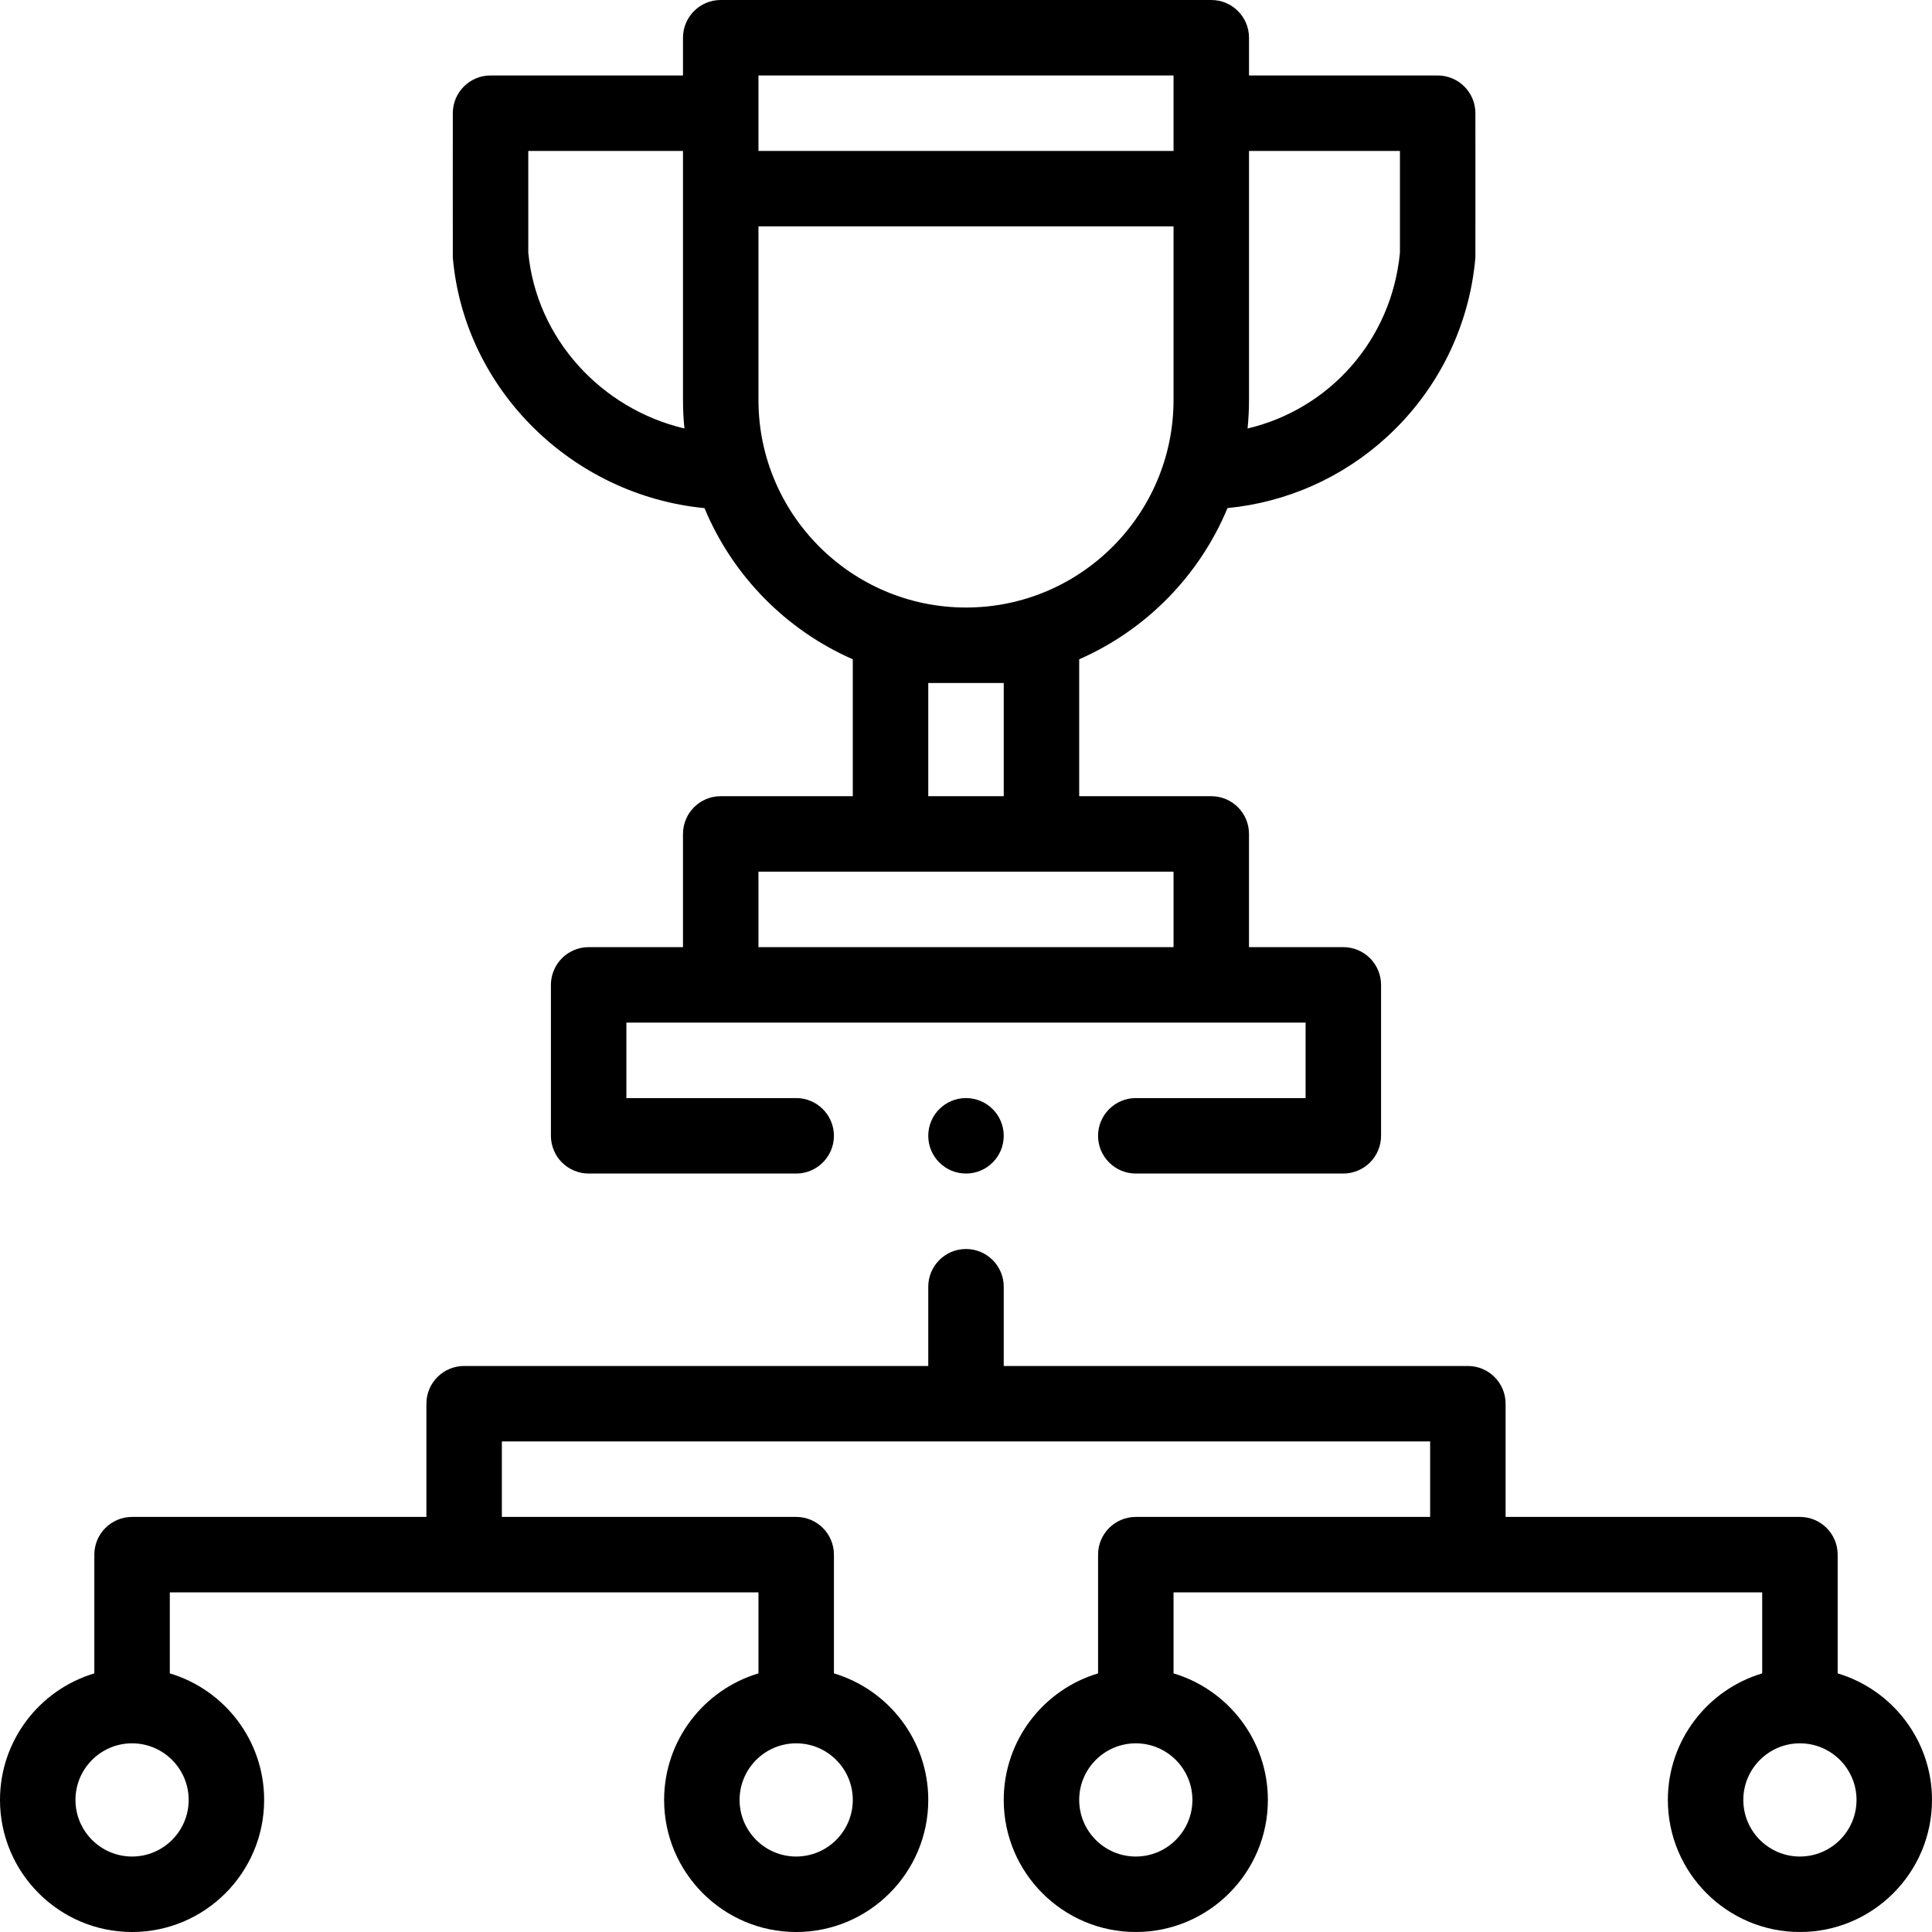
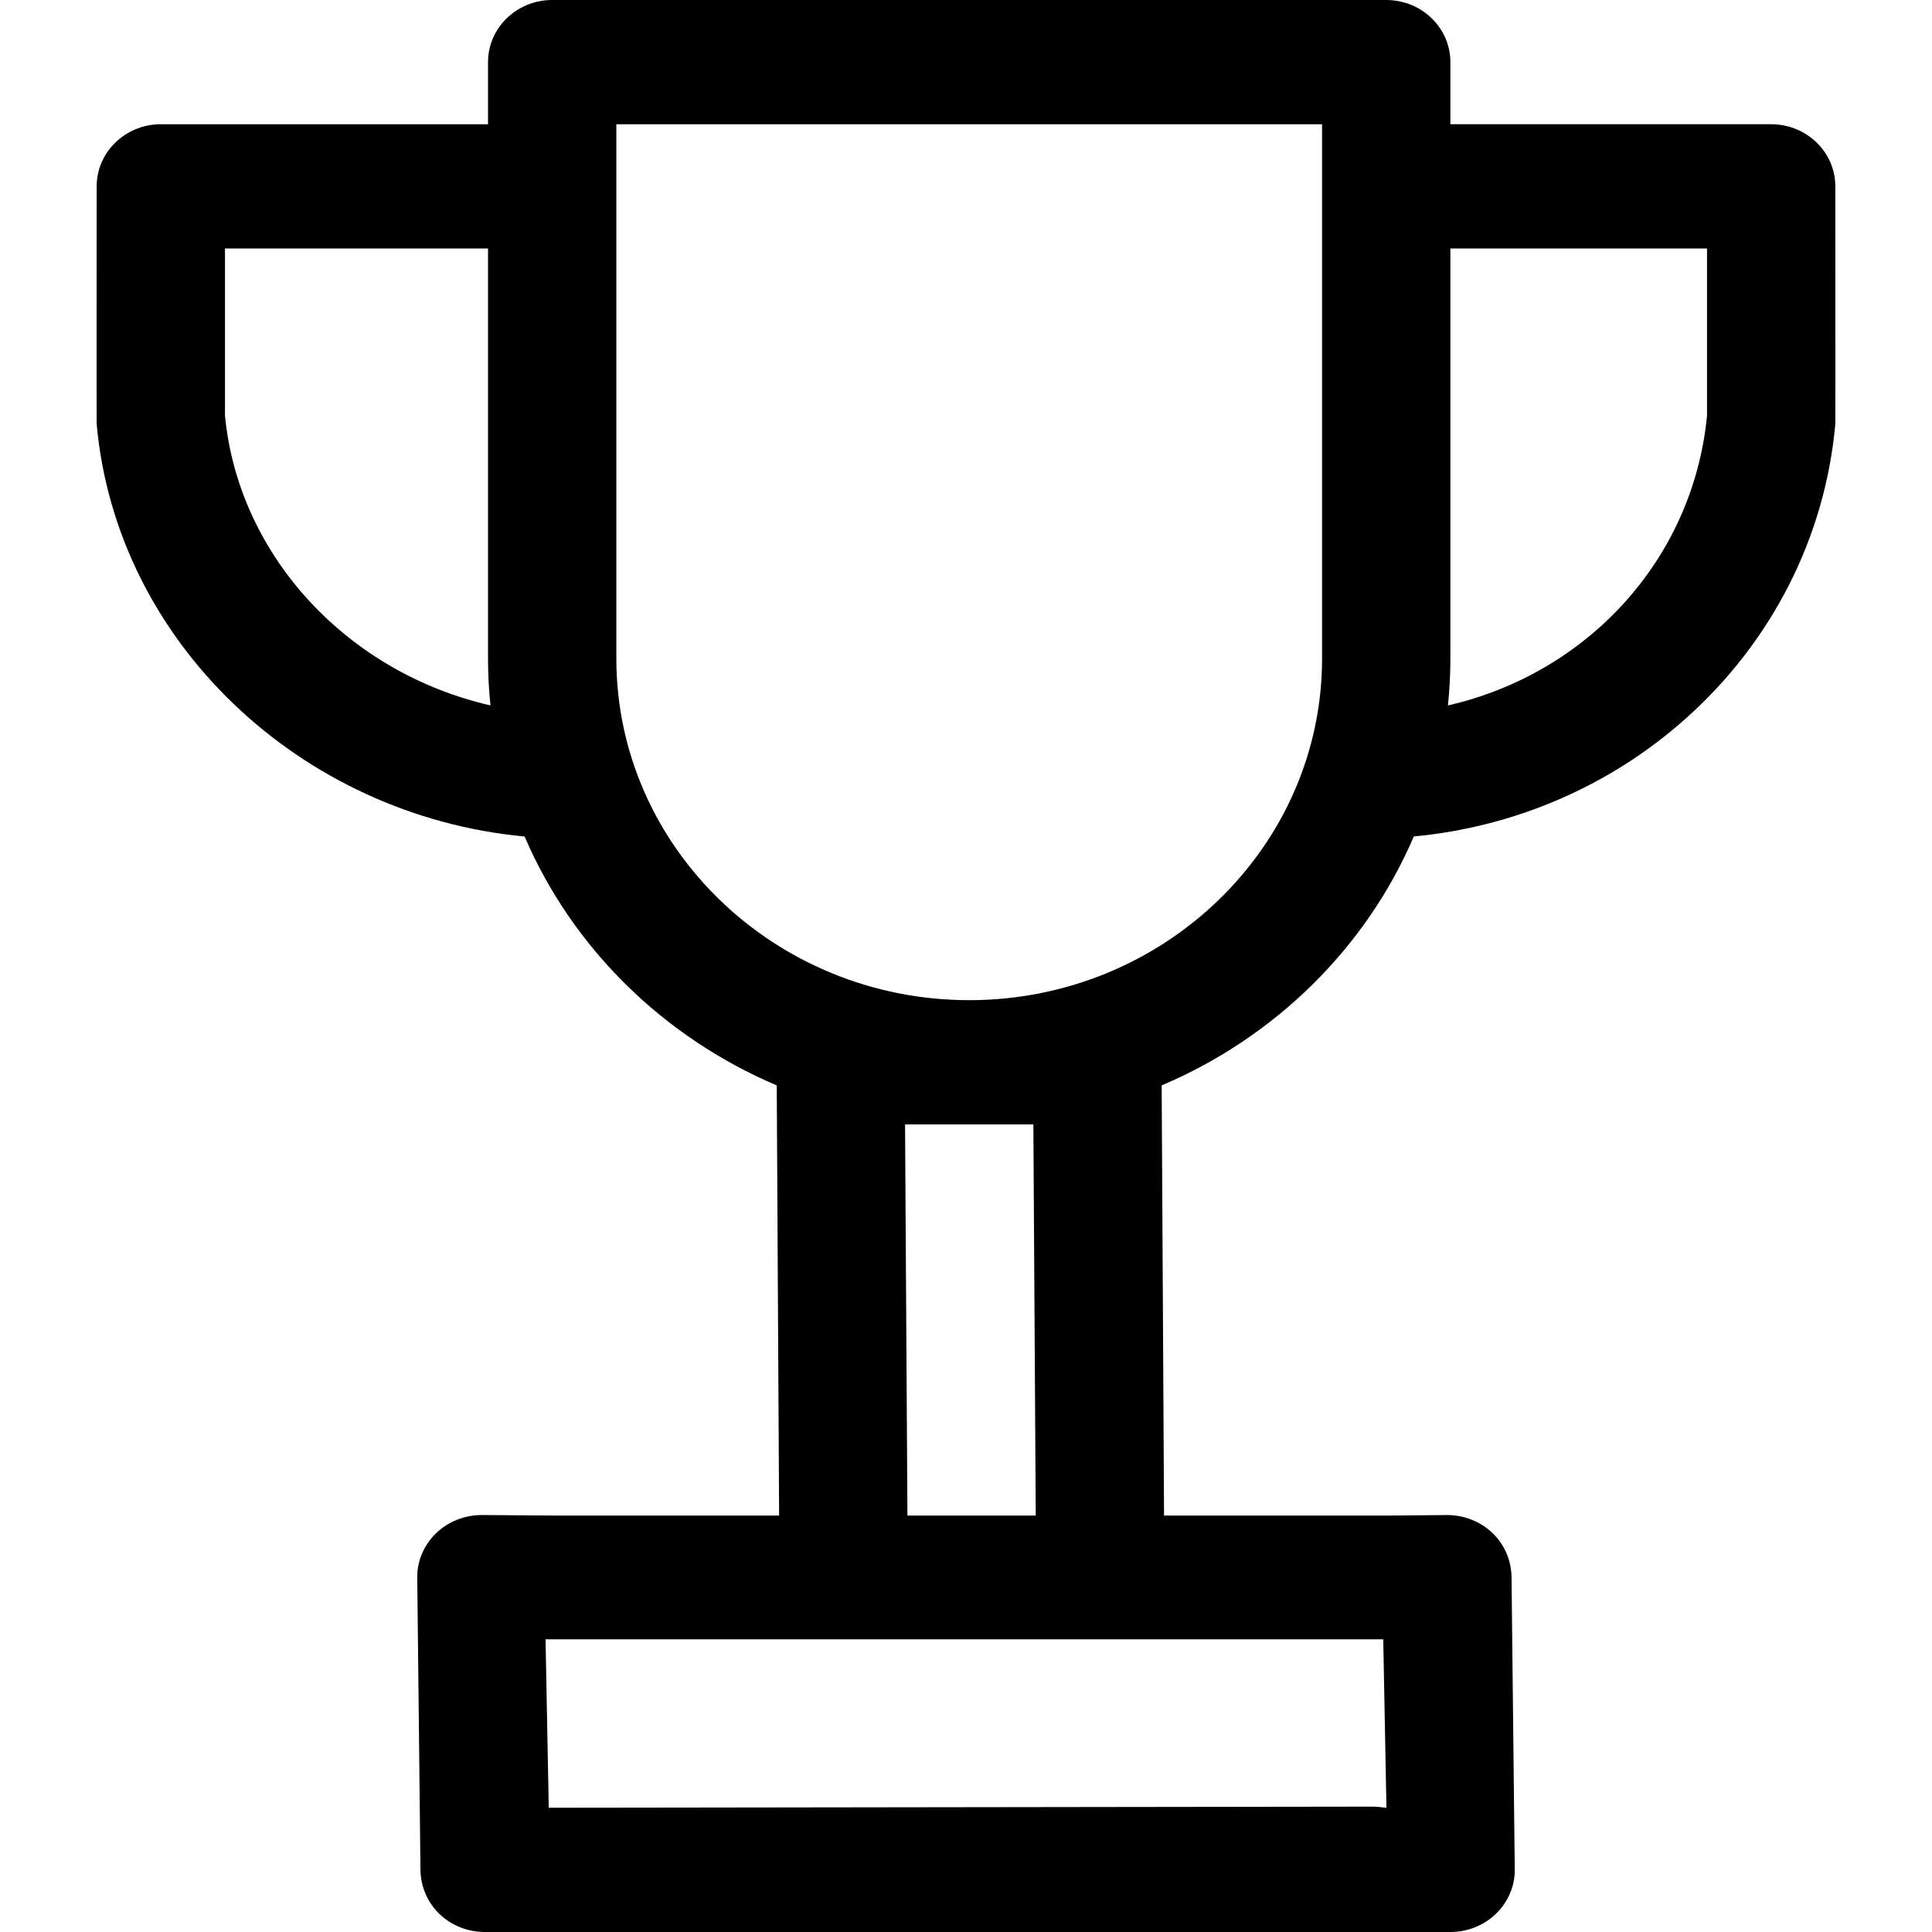
<svg xmlns="http://www.w3.org/2000/svg" id="Layer_1" enable-background="new 0 0 512 512" height="100mm" viewBox="0 0 377.953 377.953" width="100mm" version="1.1">
  <defs id="defs11" />
-   <path d="m 359.498,327.36 v -23.226 c 0,-4.077 -3.305,-7.382 -7.382,-7.382 H 294.537 V 274.606 c 0,-4.077 -3.305,-7.382 -7.382,-7.382 h -90.797 v -15.502 c 0,-4.077 -3.305,-7.382 -7.382,-7.382 -4.077,0 -7.382,3.305 -7.382,7.382 v 15.502 H 90.797 c -4.077,0 -7.382,3.305 -7.382,7.382 v 22.146 H 25.837 c -4.077,0 -7.382,3.305 -7.382,7.382 V 327.36 C 7.795,330.544 0,340.435 0,352.116 c 0,14.246 11.59,25.837 25.837,25.837 14.246,0 25.837,-11.59 25.837,-25.837 0,-11.681 -7.795,-21.572 -18.455,-24.757 V 311.516 H 148.376 v 15.844 c -10.659,3.185 -18.455,13.075 -18.455,24.757 0,14.246 11.59,25.837 25.837,25.837 14.246,0 25.837,-11.59 25.837,-25.837 0,-11.681 -7.795,-21.572 -18.455,-24.757 v -23.226 c 0,-4.077 -3.305,-7.382 -7.382,-7.382 H 98.179 V 281.988 H 279.774 v 14.764 h -57.579 c -4.077,0 -7.382,3.305 -7.382,7.382 v 23.226 c -10.659,3.185 -18.455,13.075 -18.455,24.757 0,14.246 11.59,25.837 25.837,25.837 14.246,0 25.837,-11.59 25.837,-25.837 0,-11.681 -7.795,-21.572 -18.455,-24.757 v -15.844 h 115.157 v 15.844 c -10.659,3.185 -18.455,13.075 -18.455,24.757 0,14.246 11.59,25.837 25.837,25.837 14.246,0 25.837,-11.59 25.837,-25.837 0,-11.681 -7.795,-21.572 -18.455,-24.757 z M 36.909,352.116 c 0,6.106 -4.967,11.073 -11.073,11.073 -6.106,0 -11.073,-4.967 -11.073,-11.073 0,-6.106 4.967,-11.073 11.073,-11.073 6.106,0 11.073,4.967 11.073,11.073 z m 129.921,0 c 0,6.106 -4.967,11.073 -11.073,11.073 -6.106,0 -11.073,-4.967 -11.073,-11.073 0,-6.106 4.967,-11.073 11.073,-11.073 6.106,0 11.073,4.967 11.073,11.073 z m 66.437,0 c 0,6.106 -4.967,11.073 -11.073,11.073 -6.106,0 -11.073,-4.967 -11.073,-11.073 0,-6.106 4.967,-11.073 11.073,-11.073 6.106,0 11.073,4.967 11.073,11.073 z m 118.848,11.073 c -6.106,0 -11.073,-4.967 -11.073,-11.073 0,-6.106 4.967,-11.073 11.073,-11.073 6.106,0 11.073,4.967 11.073,11.073 0,6.106 -4.967,11.073 -11.073,11.073 z" id="path2" style="stroke-width:0.738" />
-   <circle cx="188.976" cy="222.195" r="7.382" id="circle4" style="stroke-width:0.738" />
-   <path d="m 137.821,99.402 c 5.482,13.207 15.933,23.843 29.009,29.573 v 26.783 h -25.837 c -4.077,0 -7.382,3.305 -7.382,7.382 v 22.146 h -18.455 c -1.941,0 -3.846,0.79 -5.219,2.163 -1.373,1.373 -2.163,3.278 -2.163,5.219 v 29.528 c 0,1.941 0.79,3.846 2.163,5.219 1.373,1.373 3.278,2.163 5.219,2.163 h 40.6 c 4.067,0 7.382,-3.314 7.382,-7.382 0,-4.067 -3.314,-7.382 -7.382,-7.382 h -33.218 v -14.764 h 132.874 v 14.764 h -33.219 c -4.067,0 -7.382,3.314 -7.382,7.382 0,4.067 3.314,7.382 7.382,7.382 h 40.6 c 1.941,0 3.846,-0.79 5.219,-2.163 1.373,-1.373 2.163,-3.278 2.163,-5.219 v -29.528 c 0,-1.941 -0.79,-3.846 -2.163,-5.219 -1.373,-1.373 -3.278,-2.163 -5.219,-2.163 h -18.455 v -22.146 c 0,-4.077 -3.305,-7.382 -7.382,-7.382 h -25.837 v -26.782 c 13.078,-5.732 23.531,-16.37 29.012,-29.579 11.598,-1.128 22.518,-5.969 31.19,-13.922 9.971,-9.143 16.136,-21.603 17.308,-35.083 0.018,-0.213 0,-28.246 0,-28.246 0,-4.077 -3.305,-7.382 -7.382,-7.382 H 244.341 V 7.382 C 244.341,3.305 241.036,0 236.959,0 h -95.965 c -4.077,0 -7.382,3.305 -7.382,7.382 V 14.764 H 95.965 c -4.077,0 -7.382,3.305 -7.382,7.382 0,0 -0.019,28.033 0,28.246 2.251,25.888 23.43,46.518 49.239,49.01 z m 91.755,85.884 h -81.201 v -14.764 h 81.201 z m -33.218,-51.673 v 22.146 H 181.594 V 133.612 Z m -7.382,-14.764 c -22.387,0 -40.6,-18.213 -40.6,-40.6 V 44.291 h 81.201 v 33.957 c 0,22.387 -18.213,40.6 -40.6,40.6 z M 273.868,29.528 V 49.418 c -1.617,17.102 -13.79,30.622 -29.808,34.408 0.185,-1.835 0.281,-3.696 0.281,-5.579 V 29.528 Z M 148.376,14.764 h 81.201 v 14.764 h -81.201 z m -45.03,14.764 h 30.266 v 48.72 c 0,1.882 0.096,3.741 0.281,5.575 -16.25,-3.83 -28.944,-17.556 -30.546,-34.406 z" id="path6" style="stroke-width:0.738" />
+   <path d="m 102.629,163.645 c 9.32,21.743 27.09,39.252 49.323,48.687 l 0.465,84.153 h -43.928 l -13.643,-0.099 h -0.67 c -3.301,0 -6.539,1.3 -8.873,3.561 -2.334,2.26 -3.712,5.396 -3.677,8.592 l 0.628,57.261 c 0.035,3.196 1.343,6.332 3.677,8.592 2.334,2.26 5.573,3.561 8.873,3.561 H 283.778 c 18.478,-2.797 -1.51,-24.139 -15.008,-24.524 l -161.417,0.218 -0.628,-32.955 h 163.875 l 0.628,32.955 -2.458,-0.218 c -43.06,31.399 -2.328,24.524 15.008,24.524 3.301,0 6.539,-1.3 8.873,-3.561 2.334,-2.26 3.712,-5.396 3.677,-8.592 l -0.628,-57.261 c -0.035,-3.196 -1.343,-6.332 -3.677,-8.592 -2.334,-2.26 -5.573,-3.561 -8.873,-3.561 h -0.043 l -11.459,0.099 h -43.928 l -0.465,-84.152 c 22.235,-9.437 40.007,-26.95 49.326,-48.696 19.72,-1.857 38.287,-9.827 53.03,-22.919 16.954,-15.052 27.435,-35.565 29.428,-57.758 0.032,-0.35 0,-46.502 0,-46.502 0,-6.712 -5.619,-12.153 -12.551,-12.153 H 283.736 V 12.153 C 283.736,5.441 278.117,0 271.185,0 H 108.023 C 101.091,0 95.472,5.441 95.472,12.153 V 24.306 H 31.463 c -6.932,0 -12.551,5.441 -12.551,12.153 0,0 -0.031,46.152 0,46.502 3.828,42.619 39.837,76.582 83.717,80.685 z m 99.526,56.321 0.465,76.519 h -25.102 l -0.465,-76.519 z m -12.551,-24.306 c -38.063,0 -69.03,-29.985 -69.03,-66.841 V 48.611 h 138.06 v 80.209 c 0,36.856 -30.967,66.841 -69.03,66.841 z M 333.939,48.611 v 32.746 c -2.749,28.154 -23.446,50.412 -50.681,56.647 0.314,-3.021 0.477,-6.085 0.477,-9.185 V 48.611 Z M 120.574,24.306 H 258.634 V 48.611 H 120.574 Z M 44.013,48.611 h 51.459 v 80.209 c 0,3.098 0.163,6.159 0.477,9.178 C 68.32,131.693 46.738,109.096 44.013,81.356 Z" id="path6" style="stroke-width:1.235" />
</svg>
